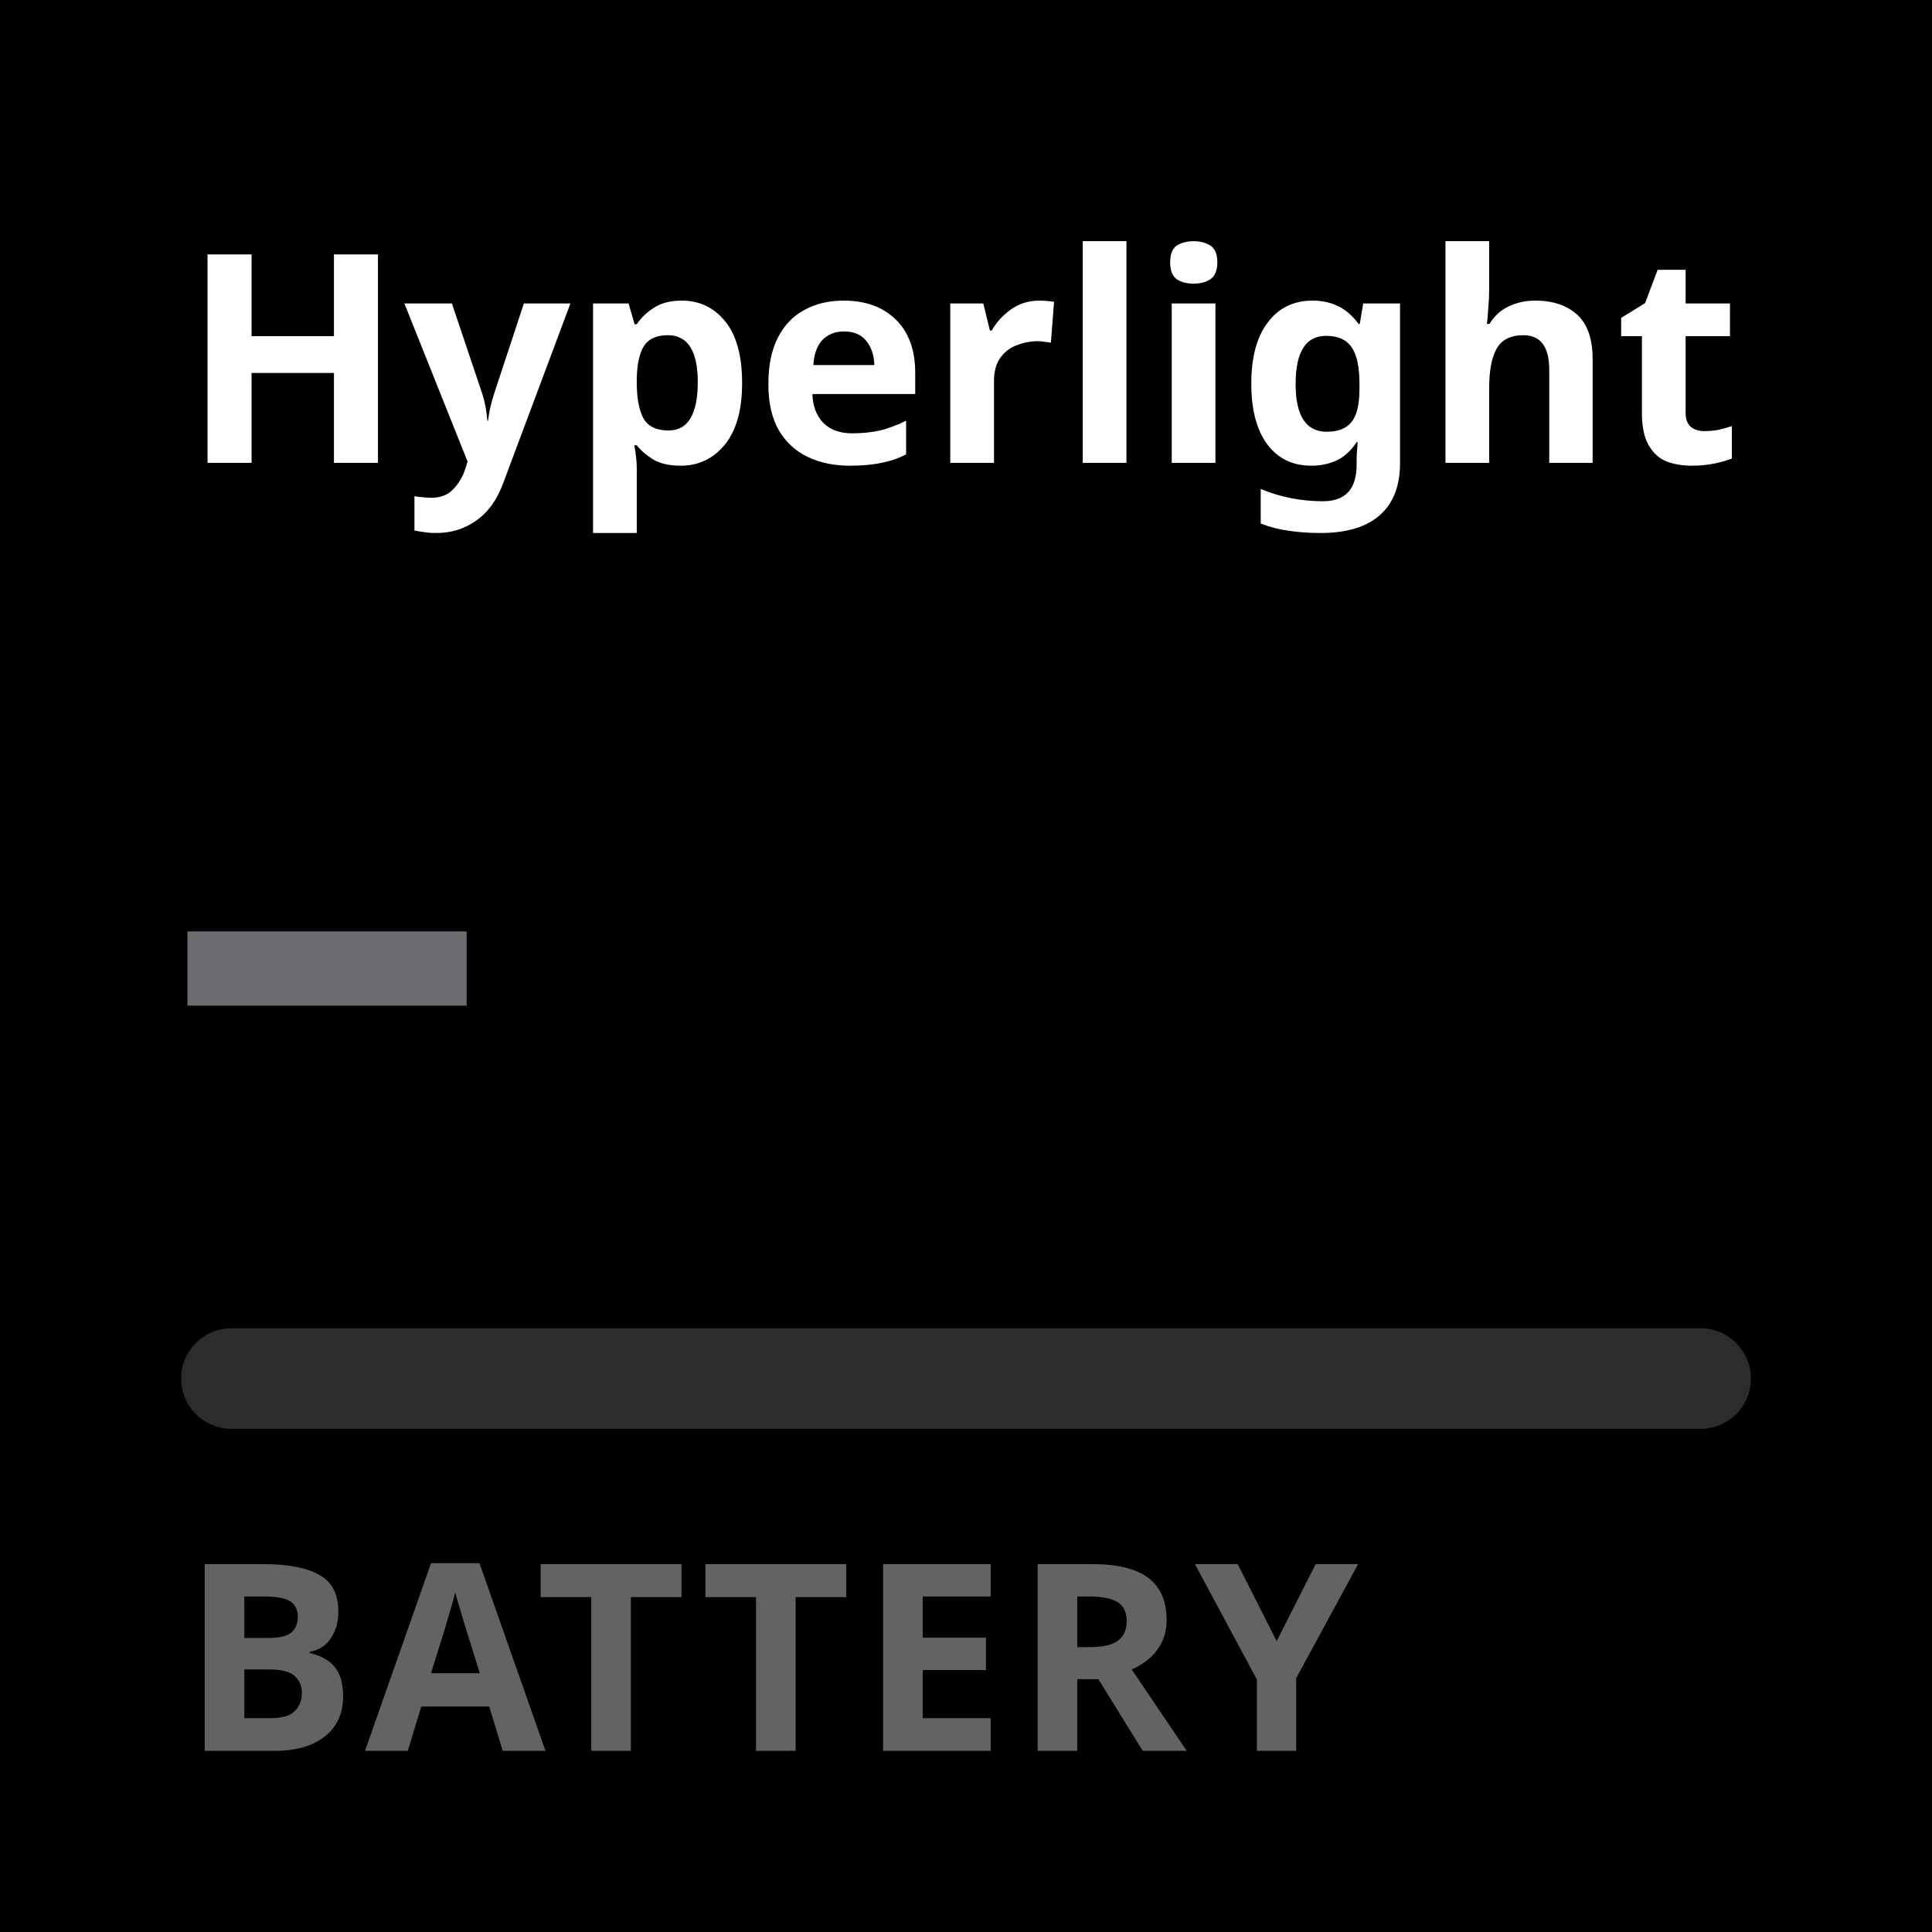
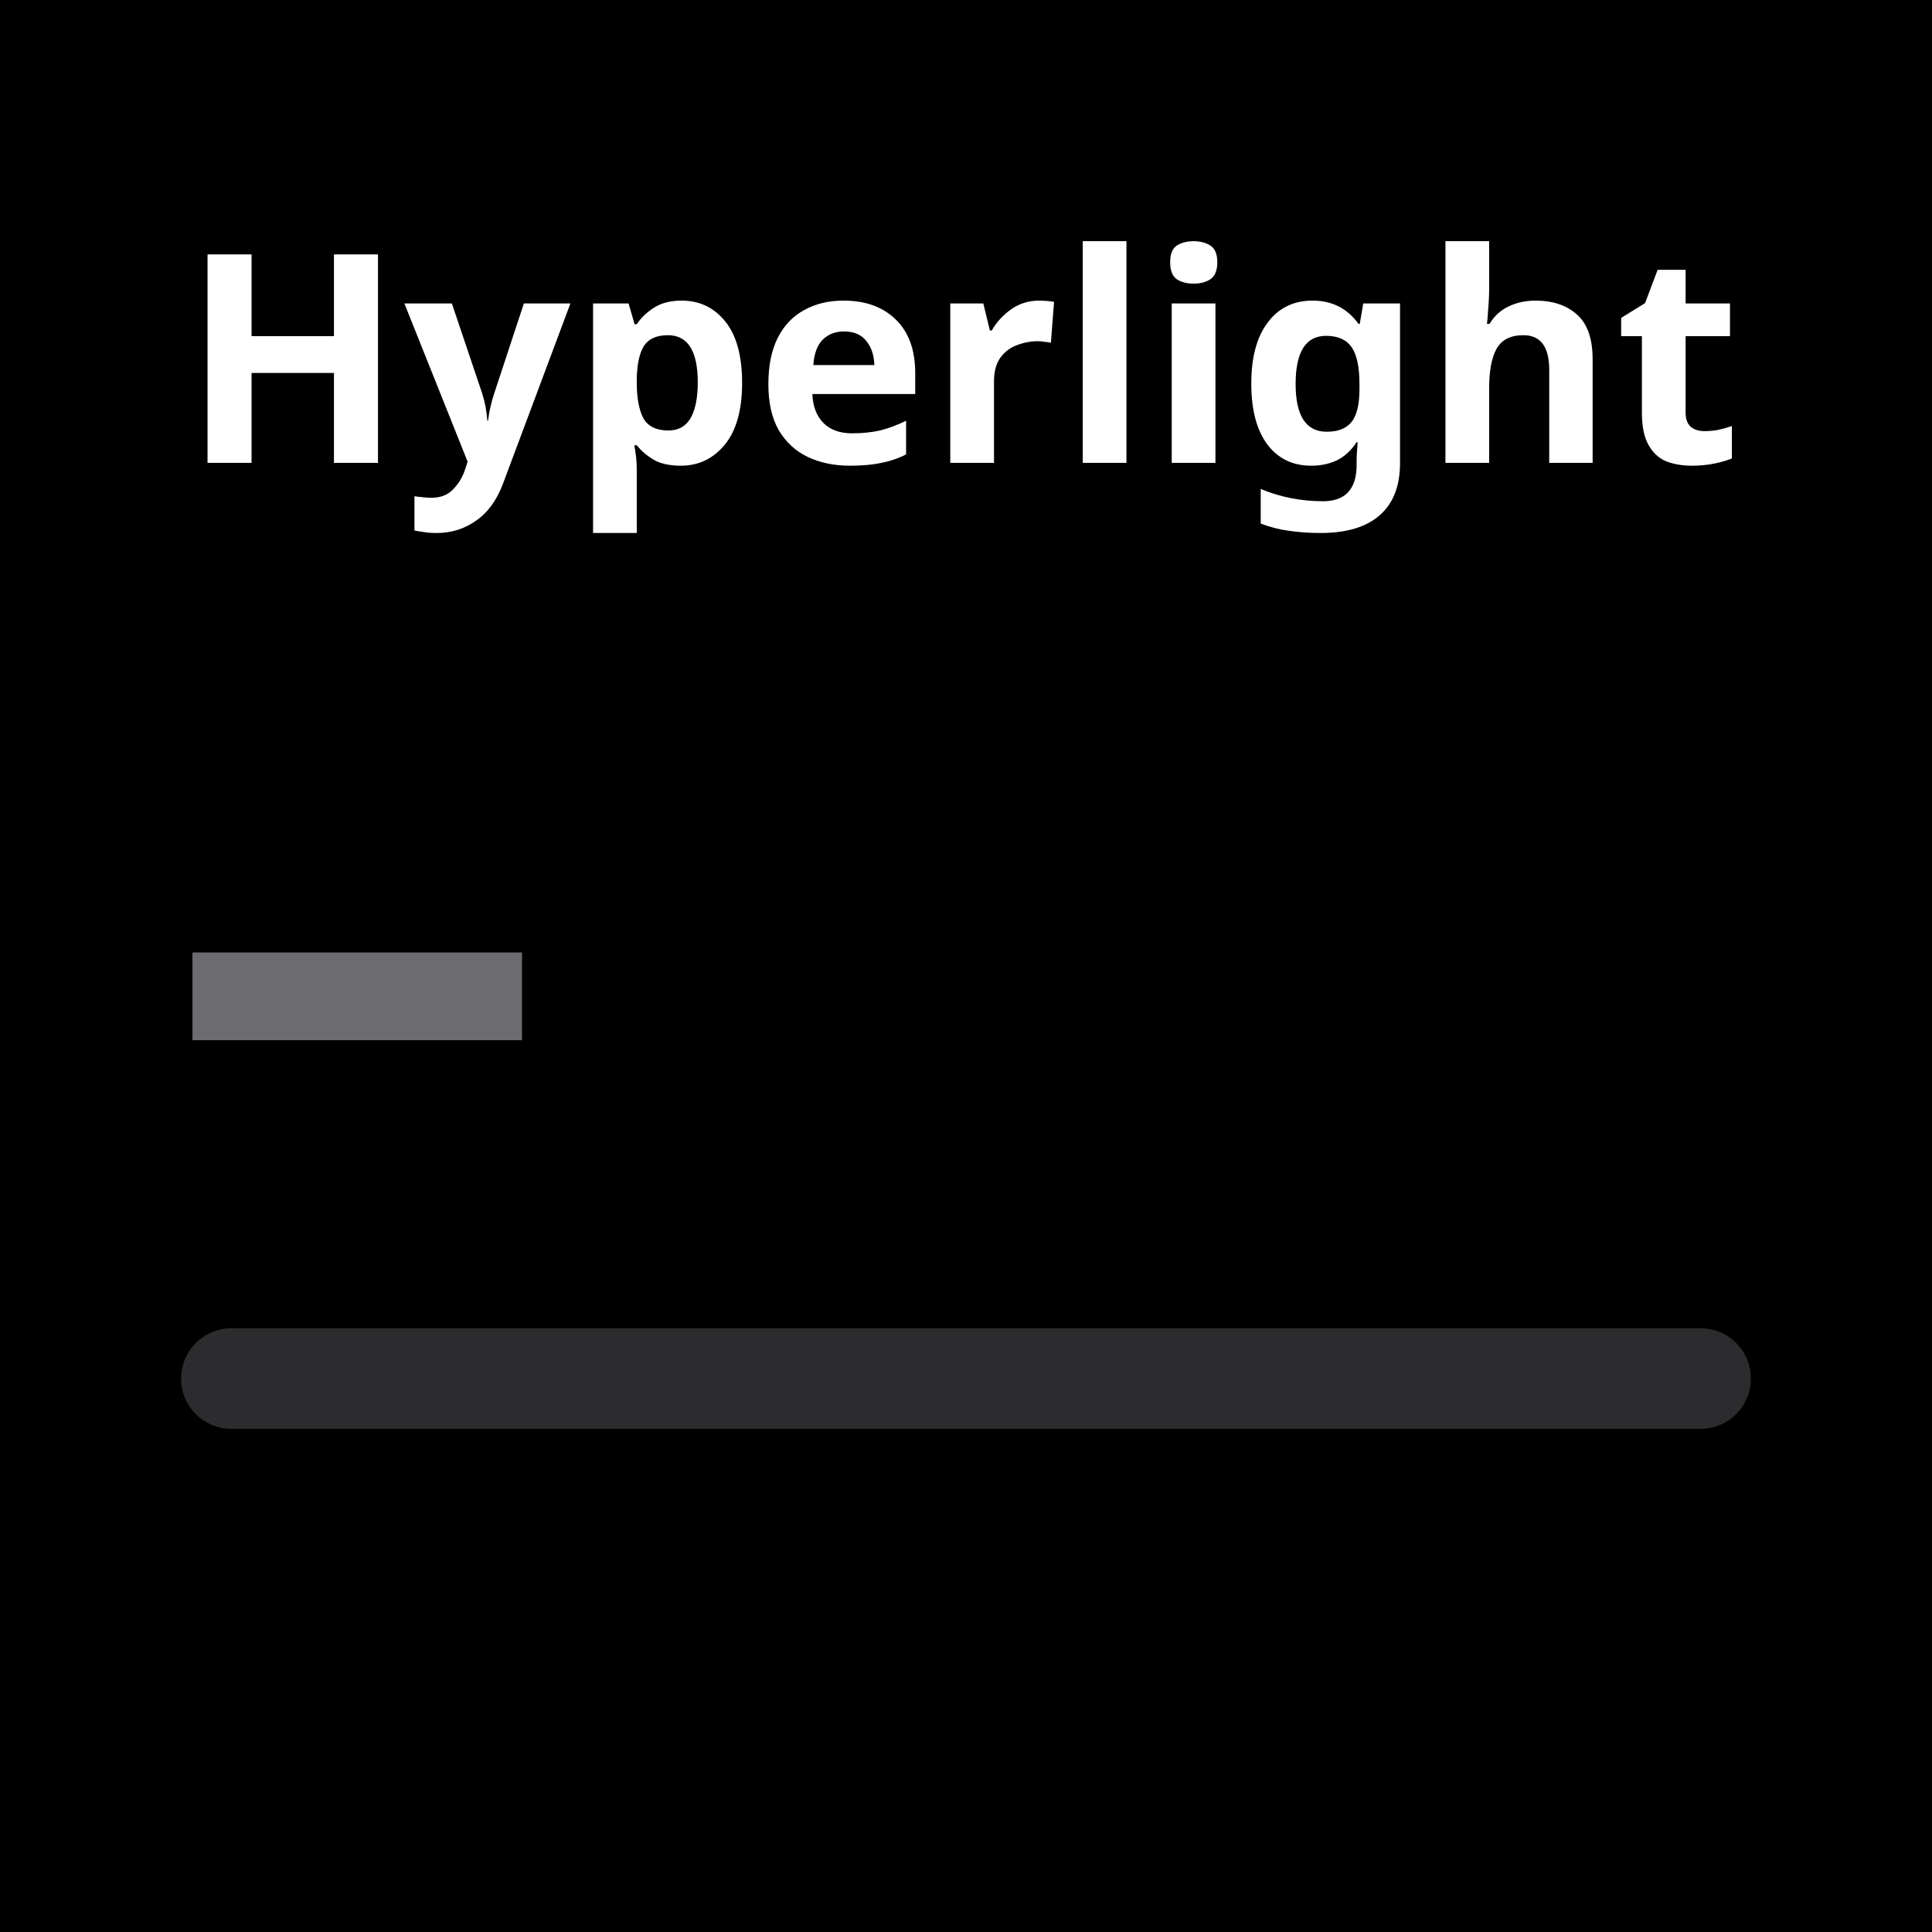
<svg xmlns="http://www.w3.org/2000/svg" width="144" height="144" viewBox="0 0 96 96">
  <rect width="96" height="96" fill="#000" />
  <text x="9" y="23" font-family="Segoe UI" font-size="14.5" font-weight="800" fill="#fff" text-anchor="start">Hyperlight</text>
-   <text x="8" y="57" font-family="Segoe UI" font-size="33" font-weight="900" fill="#6C6C70" text-anchor="start">–</text>
+   <text x="8" y="60" font-family="Segoe UI" font-size="39" font-weight="900" fill="#6C6C70" text-anchor="start">–</text>
  <rect x="9" y="66" width="78" height="5" rx="2.5" fill="#2C2C2E" />
-   <text x="9" y="87" font-family="Segoe UI" font-size="13" font-weight="900" fill="#636366" text-anchor="start" letter-spacing="0.4">BATTERY</text>
</svg>
